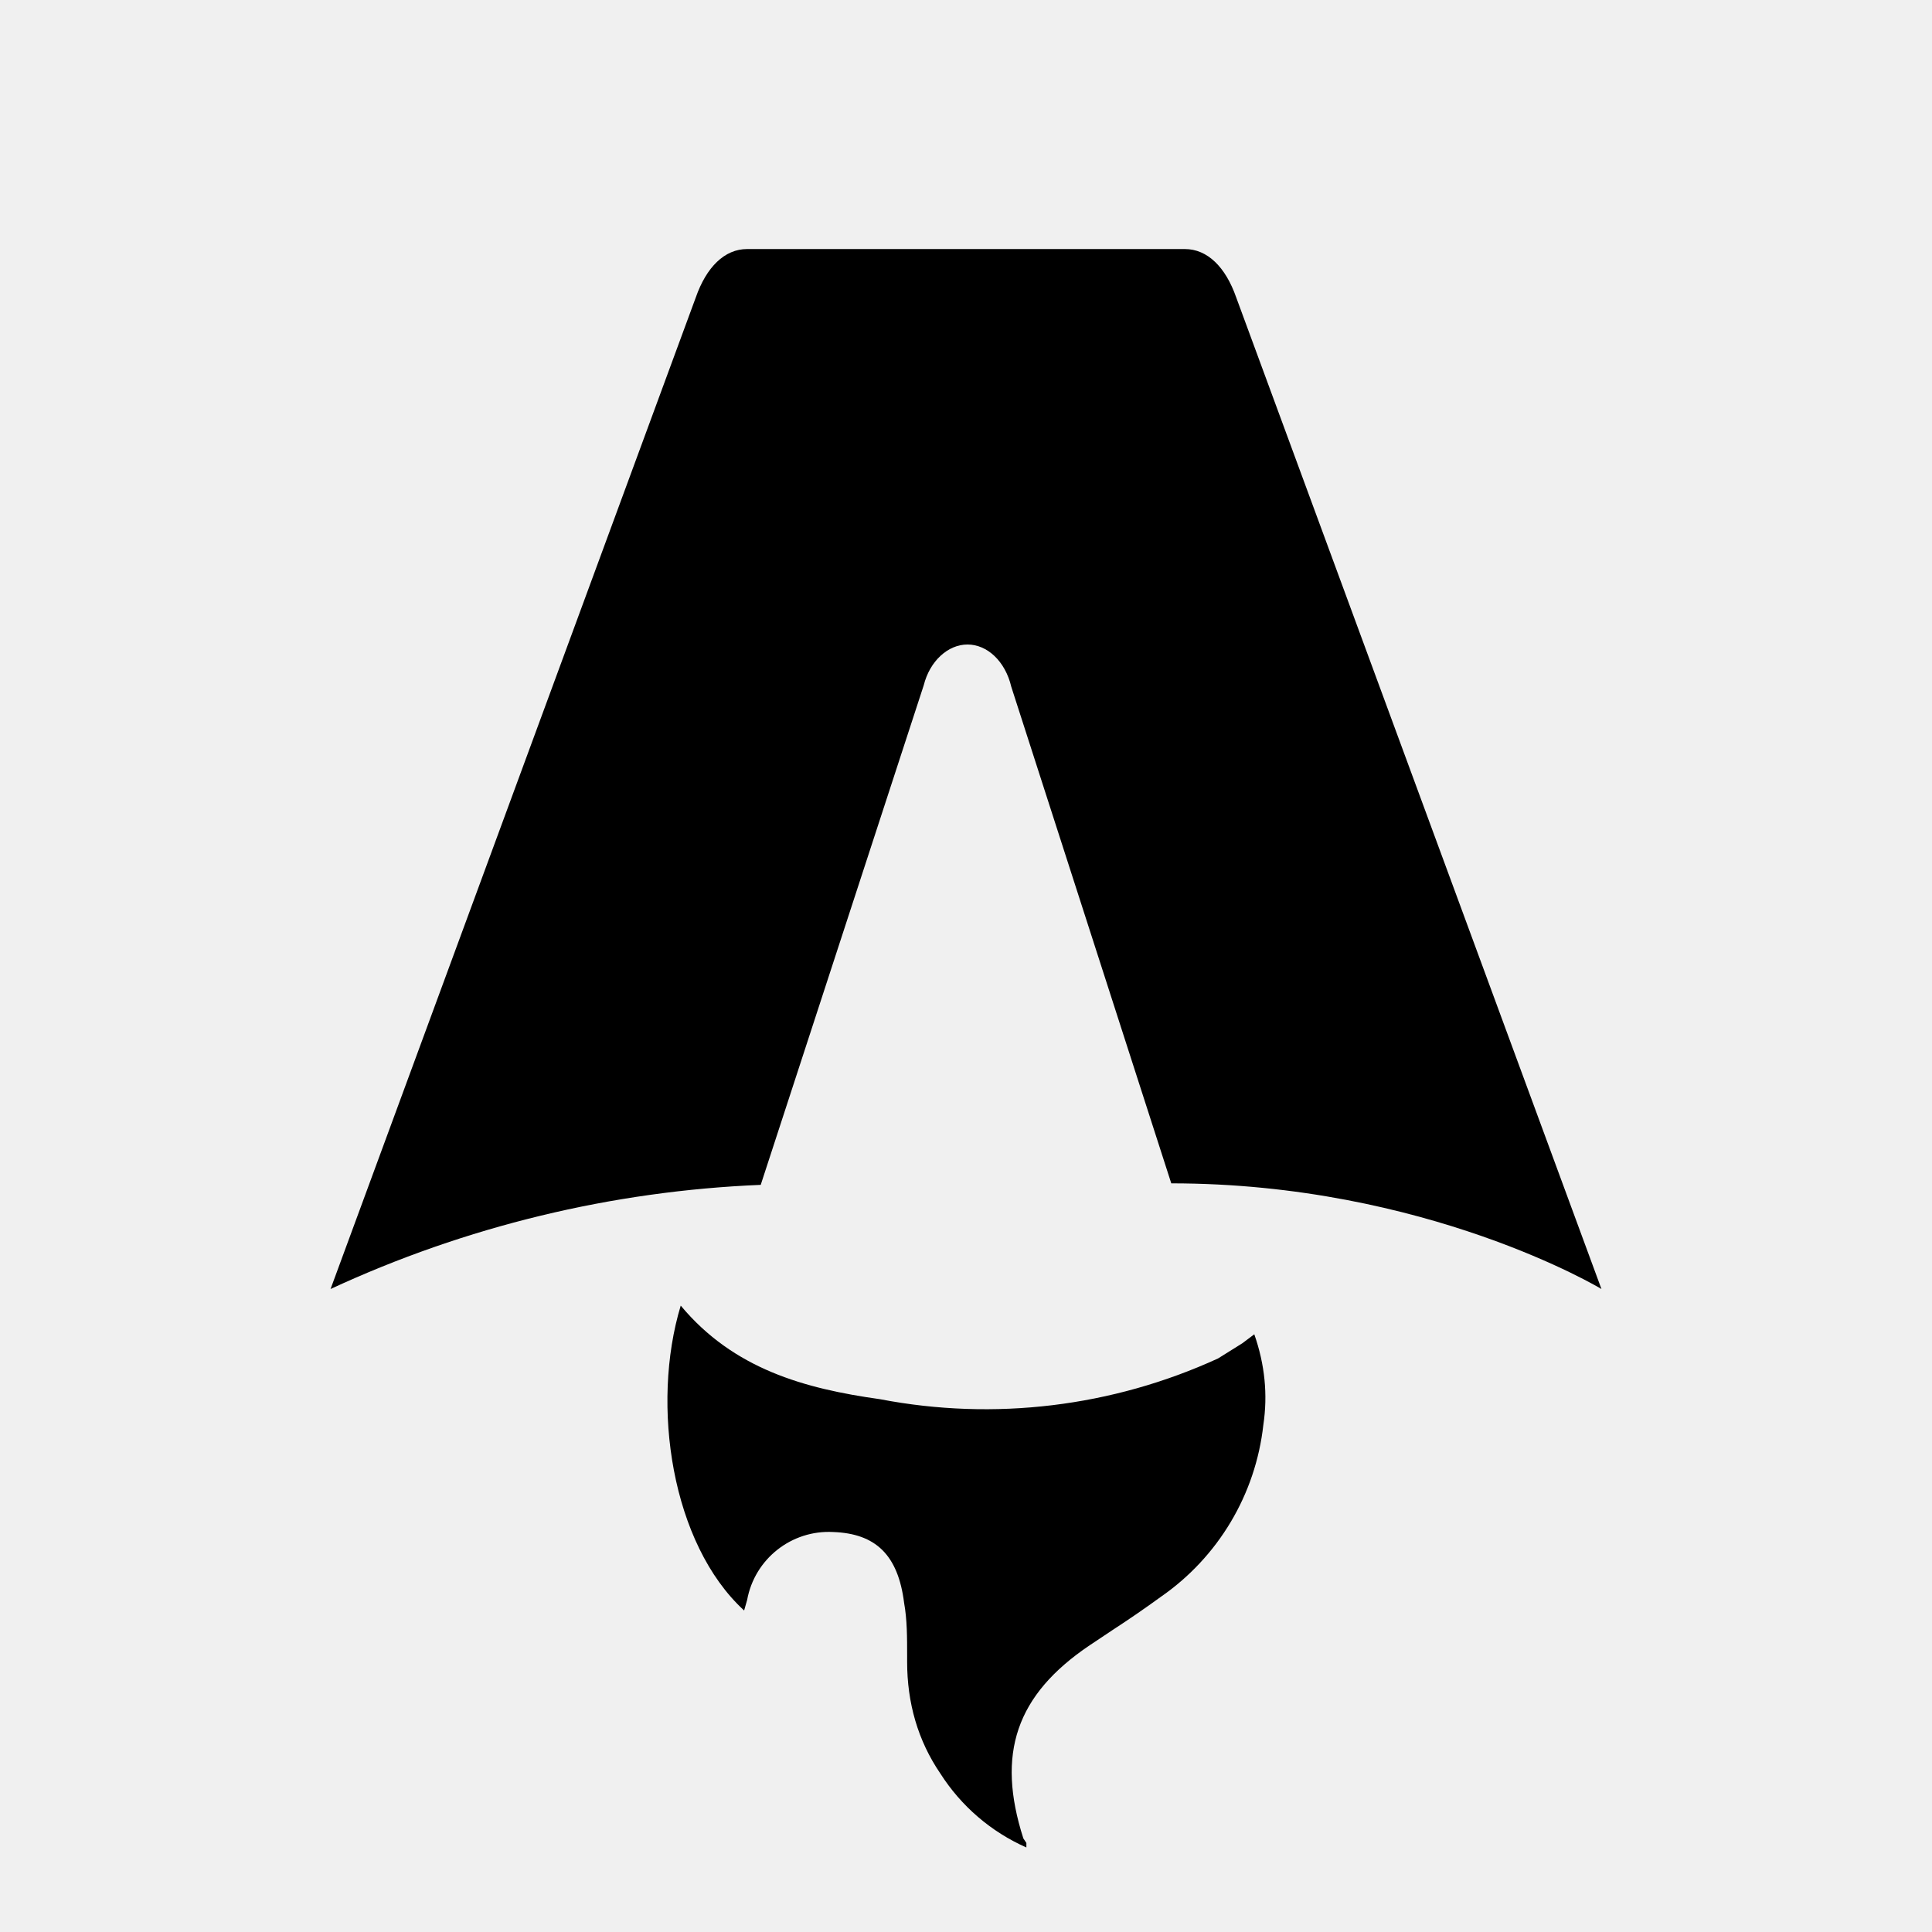
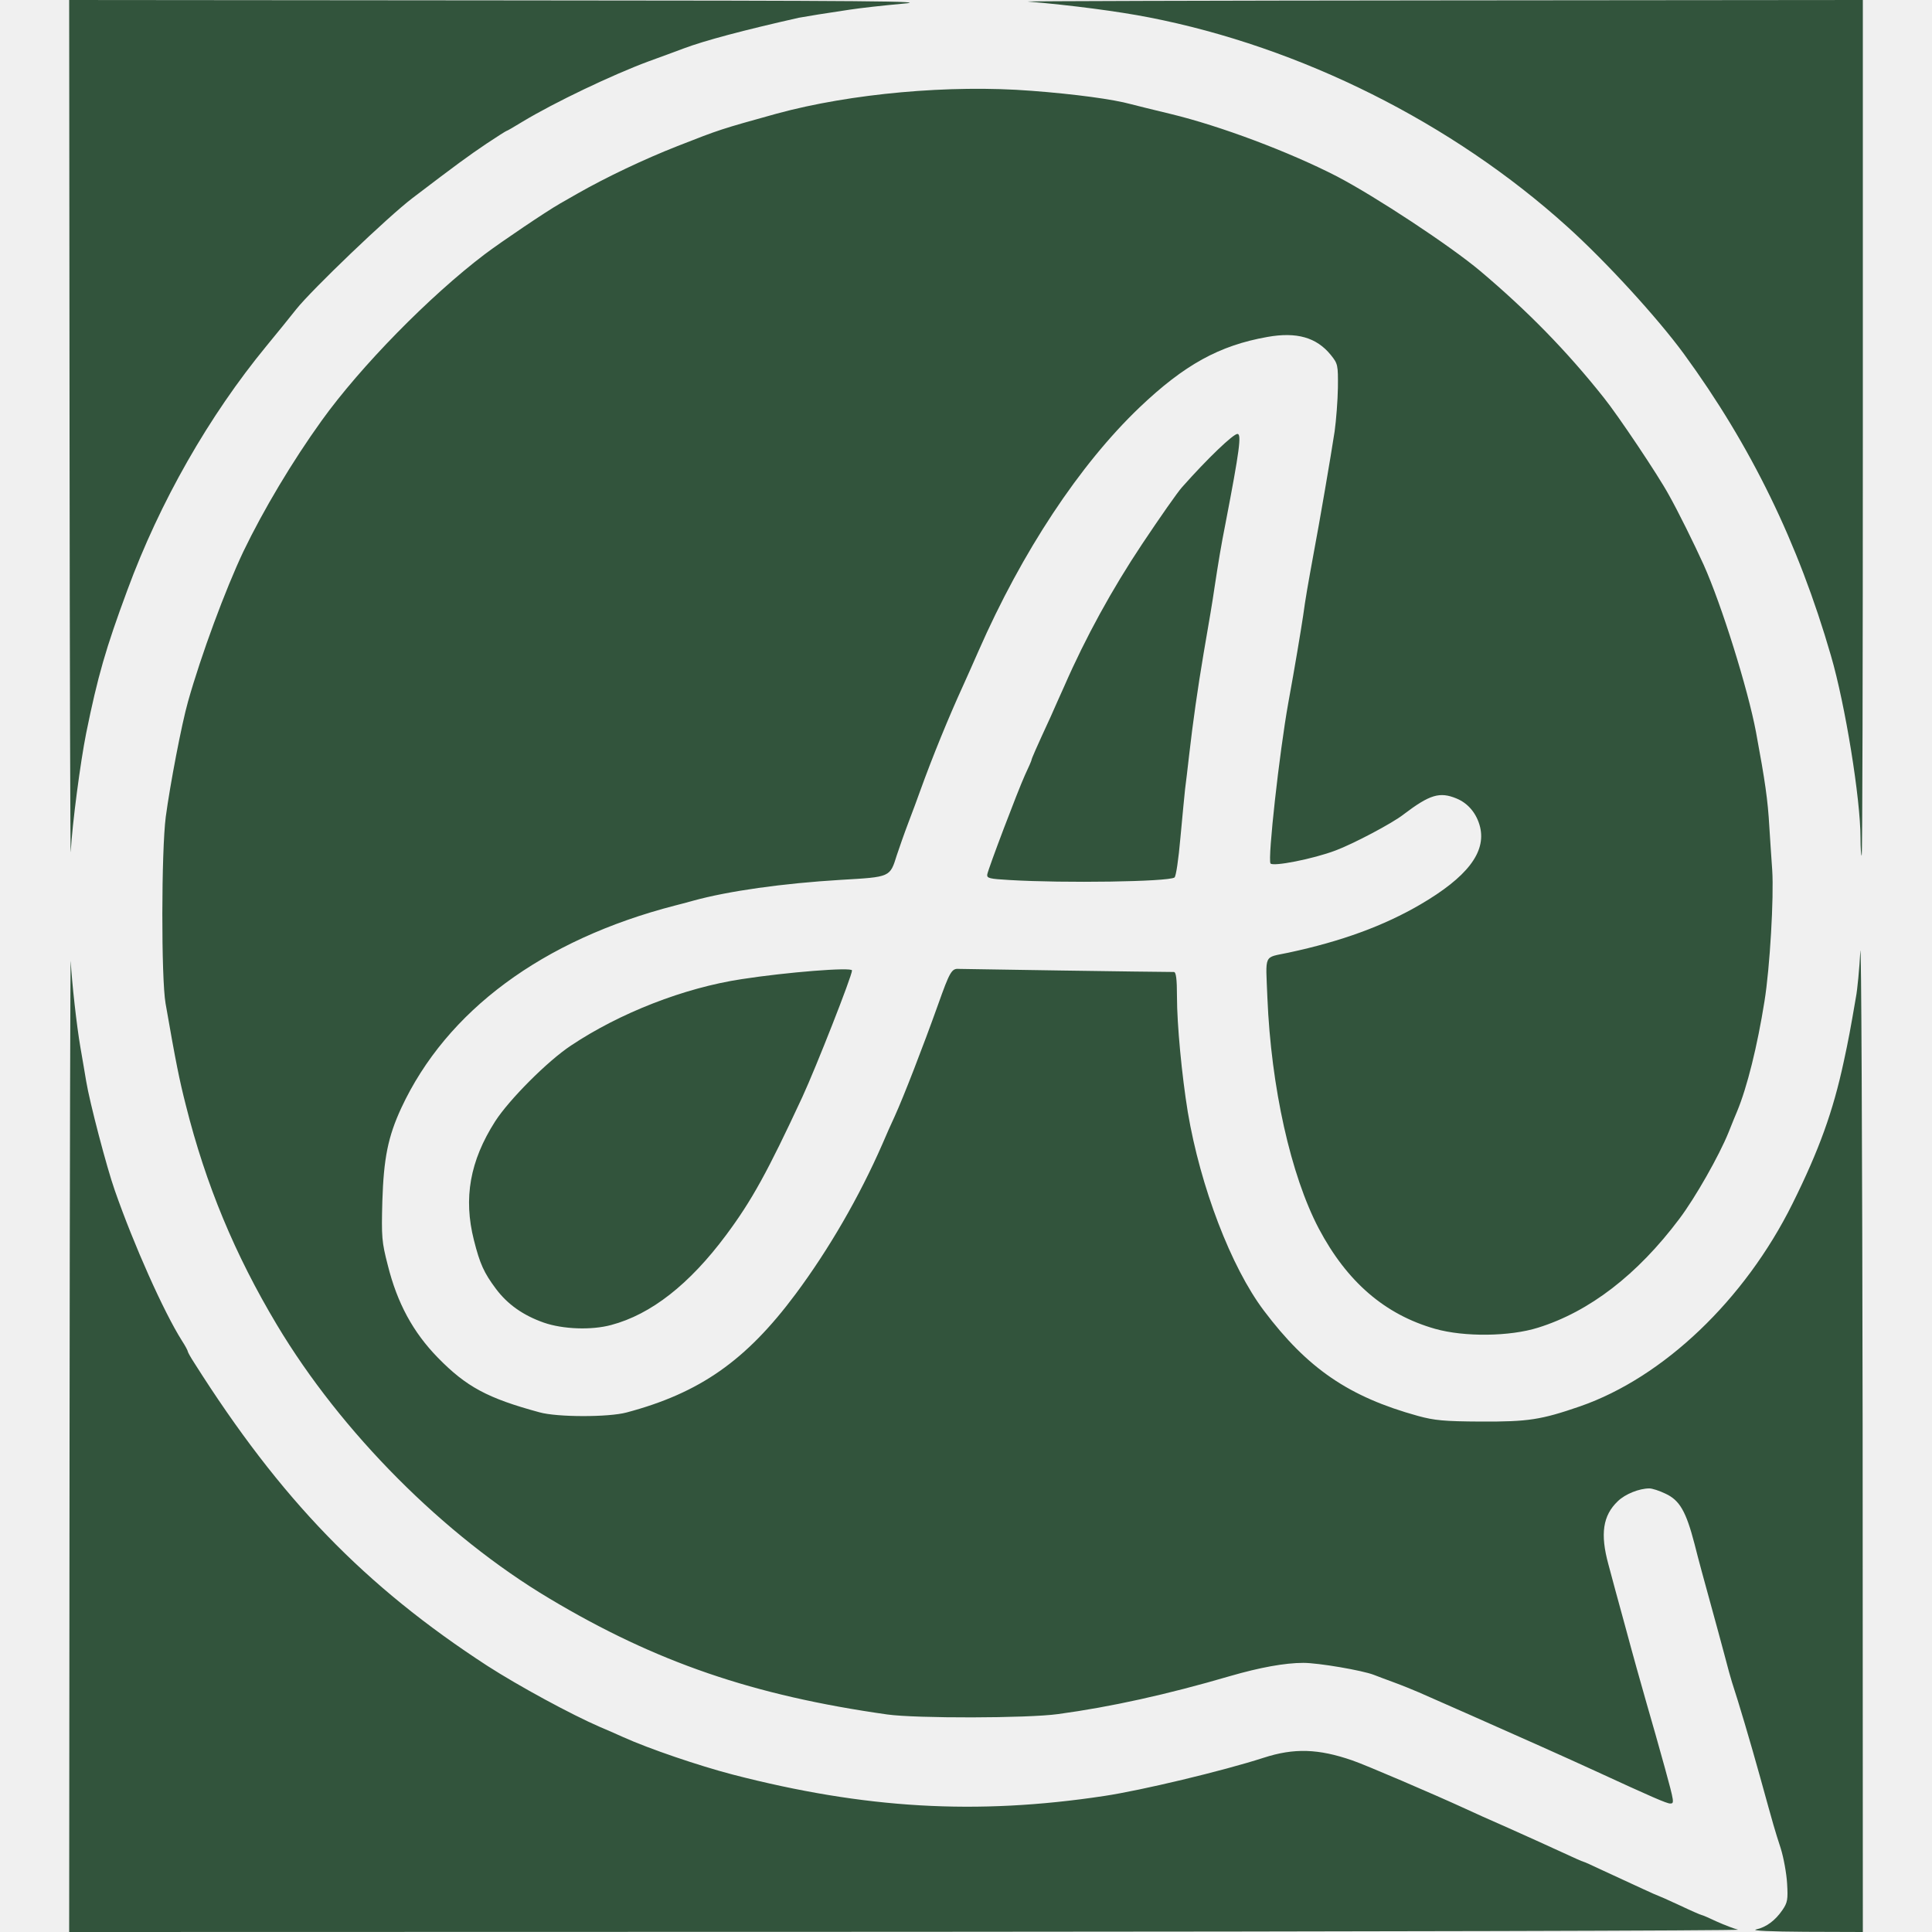
- <svg xmlns="http://www.w3.org/2000/svg" fill="none" viewBox="0 0 128 128">
-   <path d="M50.4 78.5a75.1 75.1 0 0 0-28.5 6.9l24.2-65.7c.7-2 1.9-3.2 3.4-3.2h29c1.5 0 2.7 1.2 3.4 3.2l24.2 65.7s-11.6-7-28.5-7L67 45.5c-.4-1.7-1.6-2.8-2.9-2.8-1.3 0-2.5 1.1-2.9 2.7L50.4 78.5Zm-1.1 28.2Zm-4.2-20.2c-2 6.6-.6 15.8 4.2 20.2a17.5 17.5 0 0 1 .2-.7 5.5 5.5 0 0 1 5.7-4.5c2.8.1 4.3 1.5 4.7 4.7.2 1.1.2 2.3.2 3.5v.4c0 2.7.7 5.2 2.2 7.4a13 13 0 0 0 5.7 4.9v-.3l-.2-.3c-1.8-5.6-.5-9.5 4.4-12.8l1.5-1a73 73 0 0 0 3.2-2.2 16 16 0 0 0 6.8-11.4c.3-2 .1-4-.6-6l-.8.6-1.6 1a37 37 0 0 1-22.4 2.7c-5-.7-9.7-2-13.2-6.2Z" />
-   <style>
-         path { fill: #000; }
-         @media (prefers-color-scheme: dark) {
-             path { fill: #FFF; }
-         }
-     </style>
+ <svg xmlns="http://www.w3.org/2000/svg" viewBox="0 0 100 100">
+   <path fill="#32543C" fill-rule="evenodd" d="M3.6 74.56C3.61 60.57 3.64 49.4 3.66 49.75C3.72 50.86 3.97 53.11 4.16 54.2C4.26 54.79 4.4 55.58 4.46 55.96C4.64 57.06 5.53 60.45 5.94 61.61C6.92 64.42 8.47 67.9 9.42 69.4C9.59 69.66 9.72 69.91 9.72 69.95C9.72 69.99 9.87 70.26 10.06 70.55C14.52 77.6 18.87 82.09 25.22 86.22C26.85 87.27 29.58 88.75 31.06 89.39C31.37 89.52 31.9 89.75 32.25 89.91C33.6 90.52 36.16 91.39 37.92 91.85C44.76 93.62 50.53 93.96 57.15 92.96C59.08 92.67 63.27 91.67 65.41 90.98C66.98 90.47 68.24 90.51 70 91.12C70.65 91.34 74.22 92.87 75.85 93.62C76.16 93.77 77.15 94.21 78.06 94.61C78.96 95.01 80.19 95.57 80.8 95.85C81.4 96.13 81.92 96.36 81.95 96.36C81.98 96.36 82.41 96.55 82.91 96.79C84.66 97.6 85.78 98.12 85.82 98.12C85.84 98.12 86.34 98.34 86.94 98.62C87.53 98.9 88.04 99.12 88.07 99.12C88.11 99.12 88.46 99.27 88.86 99.46C89.26 99.64 89.76 99.83 89.96 99.88C90.17 99.93 70.82 99.98 46.96 99.99L3.58 100L3.6 74.56ZM90.89 99.87C91.43 99.75 91.89 99.4 92.26 98.86C92.52 98.48 92.55 98.32 92.5 97.49C92.47 96.97 92.32 96.15 92.17 95.67C91.84 94.65 91.85 94.68 91.1 91.97C90.6 90.17 89.99 88.11 89.65 87.08C89.59 86.9 89.42 86.28 89.27 85.7C89.11 85.11 88.78 83.87 88.52 82.94C88.26 82 87.89 80.65 87.71 79.92C87.27 78.23 86.94 77.65 86.2 77.31C85.89 77.16 85.52 77.04 85.37 77.04C84.85 77.04 84.12 77.33 83.74 77.7C82.96 78.44 82.82 79.4 83.25 80.97C83.38 81.47 83.78 82.94 84.14 84.25C84.49 85.56 84.98 87.31 85.22 88.14C85.68 89.74 85.69 89.77 86.18 91.53C86.66 93.29 86.67 93.35 86.45 93.35C86.27 93.35 85.49 93.01 82.56 91.66C81.15 91.01 78.46 89.81 76.15 88.79C74.97 88.27 73.76 87.74 73.45 87.6C73.15 87.47 72.56 87.23 72.15 87.08C71.73 86.93 71.27 86.75 71.11 86.69C70.52 86.46 68.25 86.07 67.46 86.07C66.5 86.07 65.2 86.31 63.68 86.75C60.4 87.71 57.49 88.35 54.77 88.72C53.19 88.94 47.42 88.95 45.92 88.74C39 87.76 33.96 86.04 28.44 82.74C22.99 79.49 17.66 74.14 14.33 68.57C12.16 64.94 10.65 61.32 9.62 57.21C9.29 55.92 9.1 54.99 8.57 51.94C8.34 50.63 8.35 44.05 8.58 42.28C8.8 40.63 9.4 37.48 9.73 36.32C10.41 33.9 11.67 30.5 12.6 28.54C13.63 26.4 15.13 23.88 16.65 21.77C18.66 18.97 22.24 15.32 25.09 13.16C25.95 12.51 28.31 10.92 28.98 10.54C29.22 10.4 29.63 10.17 29.89 10.02C31.38 9.17 33.36 8.23 35.07 7.56C37.26 6.7 37.29 6.69 40.21 5.88C44.03 4.84 49.17 4.37 53.39 4.7C55.64 4.87 57.63 5.14 58.53 5.39C58.77 5.45 59.71 5.69 60.6 5.9C63.17 6.52 66.73 7.86 69.2 9.13C71.19 10.17 75.05 12.71 76.62 14.03C79.06 16.09 81.09 18.16 83.01 20.58C83.75 21.5 85.82 24.59 86.37 25.6C86.85 26.45 87.68 28.13 88.18 29.23C89.11 31.3 90.47 35.66 90.89 37.89C91.37 40.48 91.5 41.4 91.58 42.79C91.62 43.37 91.68 44.39 91.73 45.04C91.82 46.43 91.61 50.09 91.33 51.82C90.96 54.15 90.43 56.28 89.91 57.53C89.85 57.67 89.65 58.15 89.47 58.61C88.98 59.82 87.75 61.99 86.92 63.09C84.75 65.98 82.27 67.89 79.61 68.72C78.15 69.18 75.8 69.21 74.28 68.78C71.68 68.04 69.72 66.35 68.26 63.59C66.81 60.83 65.79 56.27 65.6 51.64C65.51 49.32 65.38 49.59 66.69 49.31C69.45 48.72 71.62 47.92 73.51 46.82C75.94 45.4 76.92 44.12 76.61 42.81C76.44 42.12 76 41.58 75.39 41.33C74.52 40.97 74.01 41.12 72.64 42.16C72.07 42.61 70.04 43.68 69.13 44.02C67.97 44.46 65.87 44.87 65.76 44.69C65.61 44.45 66.22 38.95 66.68 36.39C67.03 34.48 67.34 32.6 67.45 31.87C67.57 30.98 67.7 30.25 68 28.61C68.29 27.08 68.89 23.58 69.08 22.33C69.16 21.75 69.24 20.72 69.25 20.06C69.26 18.89 69.25 18.83 68.88 18.37C68.14 17.46 67.11 17.17 65.6 17.44C63.11 17.88 61.3 18.88 58.98 21.09C55.88 24.05 52.9 28.56 50.65 33.69C50.38 34.31 50.01 35.13 49.84 35.51C49.12 37.08 48.26 39.18 47.63 40.93C47.5 41.3 47.22 42.05 47.01 42.6C46.8 43.15 46.54 43.9 46.42 44.26C46.06 45.41 46.1 45.39 43.54 45.54C40.52 45.72 37.69 46.12 35.88 46.62C35.54 46.71 35.12 46.83 34.94 46.87C28.08 48.64 23.11 52.32 20.77 57.35C20.08 58.84 19.86 59.96 19.79 62.17C19.74 64.03 19.76 64.28 20.07 65.48C20.56 67.45 21.38 68.96 22.67 70.28C24.14 71.78 25.23 72.37 27.92 73.1C28.84 73.36 31.5 73.36 32.43 73.11C36.22 72.1 38.61 70.43 41.18 66.98C42.9 64.67 44.48 61.94 45.67 59.22C45.86 58.77 46.15 58.12 46.31 57.78C46.77 56.77 47.77 54.19 48.55 52.01C49.16 50.29 49.26 50.12 49.63 50.15C49.86 50.16 59.86 50.31 60.76 50.31C60.87 50.31 60.92 50.66 60.92 51.6C60.92 53.02 61.17 55.66 61.48 57.56C62.13 61.42 63.72 65.59 65.42 67.84C67.68 70.84 69.82 72.3 73.4 73.29C74.25 73.52 74.74 73.57 76.66 73.58C79.1 73.59 79.76 73.49 81.79 72.79C86.1 71.29 90.31 67.28 92.78 62.3C94.16 59.52 94.88 57.52 95.43 54.96C95.68 53.81 95.78 53.26 96.06 51.63C96.14 51.22 96.24 50.14 96.29 49.25C96.34 48.35 96.39 59.4 96.41 73.81L96.42 100L93.44 99.99C91.66 99.98 90.63 99.93 90.89 99.87ZM28.15 68.46C27.07 68.08 26.27 67.51 25.67 66.71C25.05 65.88 24.84 65.42 24.53 64.19C23.98 62.02 24.32 60.09 25.63 58.04C26.35 56.92 28.34 54.92 29.55 54.12C32.08 52.43 35.41 51.13 38.39 50.68C40.71 50.32 44.1 50.05 44.1 50.23C44.1 50.51 42.24 55.24 41.53 56.78C39.73 60.65 38.92 62.13 37.58 63.93C35.68 66.48 33.7 68.03 31.64 68.58C30.61 68.86 29.13 68.8 28.15 68.46ZM52.26 45.55C51.22 45.49 51.07 45.46 51.1 45.26C51.16 44.94 52.67 40.96 53.05 40.12C53.24 39.72 53.39 39.37 53.39 39.34C53.39 39.28 53.61 38.77 54.39 37.08C54.57 36.66 54.89 35.96 55.09 35.51C56.19 32.99 57.57 30.48 59.11 28.17C60.03 26.79 60.96 25.46 61.18 25.22C62.5 23.73 63.83 22.46 64.05 22.46C64.27 22.46 64.16 23.31 63.43 27.1C63.21 28.2 63.06 29.11 62.86 30.43C62.76 31.13 62.6 32.07 62.3 33.81C61.99 35.64 61.74 37.41 61.55 39.08C61.47 39.77 61.38 40.56 61.34 40.84C61.31 41.12 61.2 42.24 61.1 43.34C61 44.48 60.87 45.37 60.79 45.42C60.44 45.64 55.1 45.72 52.26 45.55ZM3.6 22.37L3.58 0L26.07 0.02C45.2 0.03 48.29 0.06 46.74 0.19C45.74 0.28 44.49 0.42 43.98 0.5C43.46 0.58 42.73 0.69 42.35 0.75C41.97 0.81 41.52 0.89 41.34 0.92C38.46 1.57 36.47 2.1 35.38 2.51C35.04 2.64 34.22 2.94 33.56 3.18C31.7 3.87 28.72 5.29 27.06 6.29C26.62 6.56 26.24 6.78 26.21 6.78C26.19 6.78 25.73 7.07 25.19 7.43C24.24 8.07 23.65 8.5 21.34 10.26C20.09 11.21 16.14 14.99 15.33 16.01C15.04 16.38 14.35 17.23 13.79 17.91C10.82 21.52 8.27 25.98 6.59 30.55C5.47 33.57 5.06 35 4.46 37.95C4.16 39.45 3.74 42.63 3.66 44.1C3.64 44.45 3.61 34.67 3.6 22.37ZM96.3 43.38C96.3 41.35 95.51 36.47 94.77 33.94C93.08 28.1 90.63 23.07 87.16 18.32C85.8 16.46 83.11 13.52 81.12 11.73C75.18 6.36 67.33 2.43 59.47 0.9C57.89 0.59 55.46 0.27 53.2 0.08C52.92 0.06 62.54 0.03 74.56 0.02L96.42 0L96.42 22.15C96.42 34.33 96.4 44.29 96.36 44.29C96.33 44.29 96.3 43.88 96.3 43.38Z" />
</svg>
